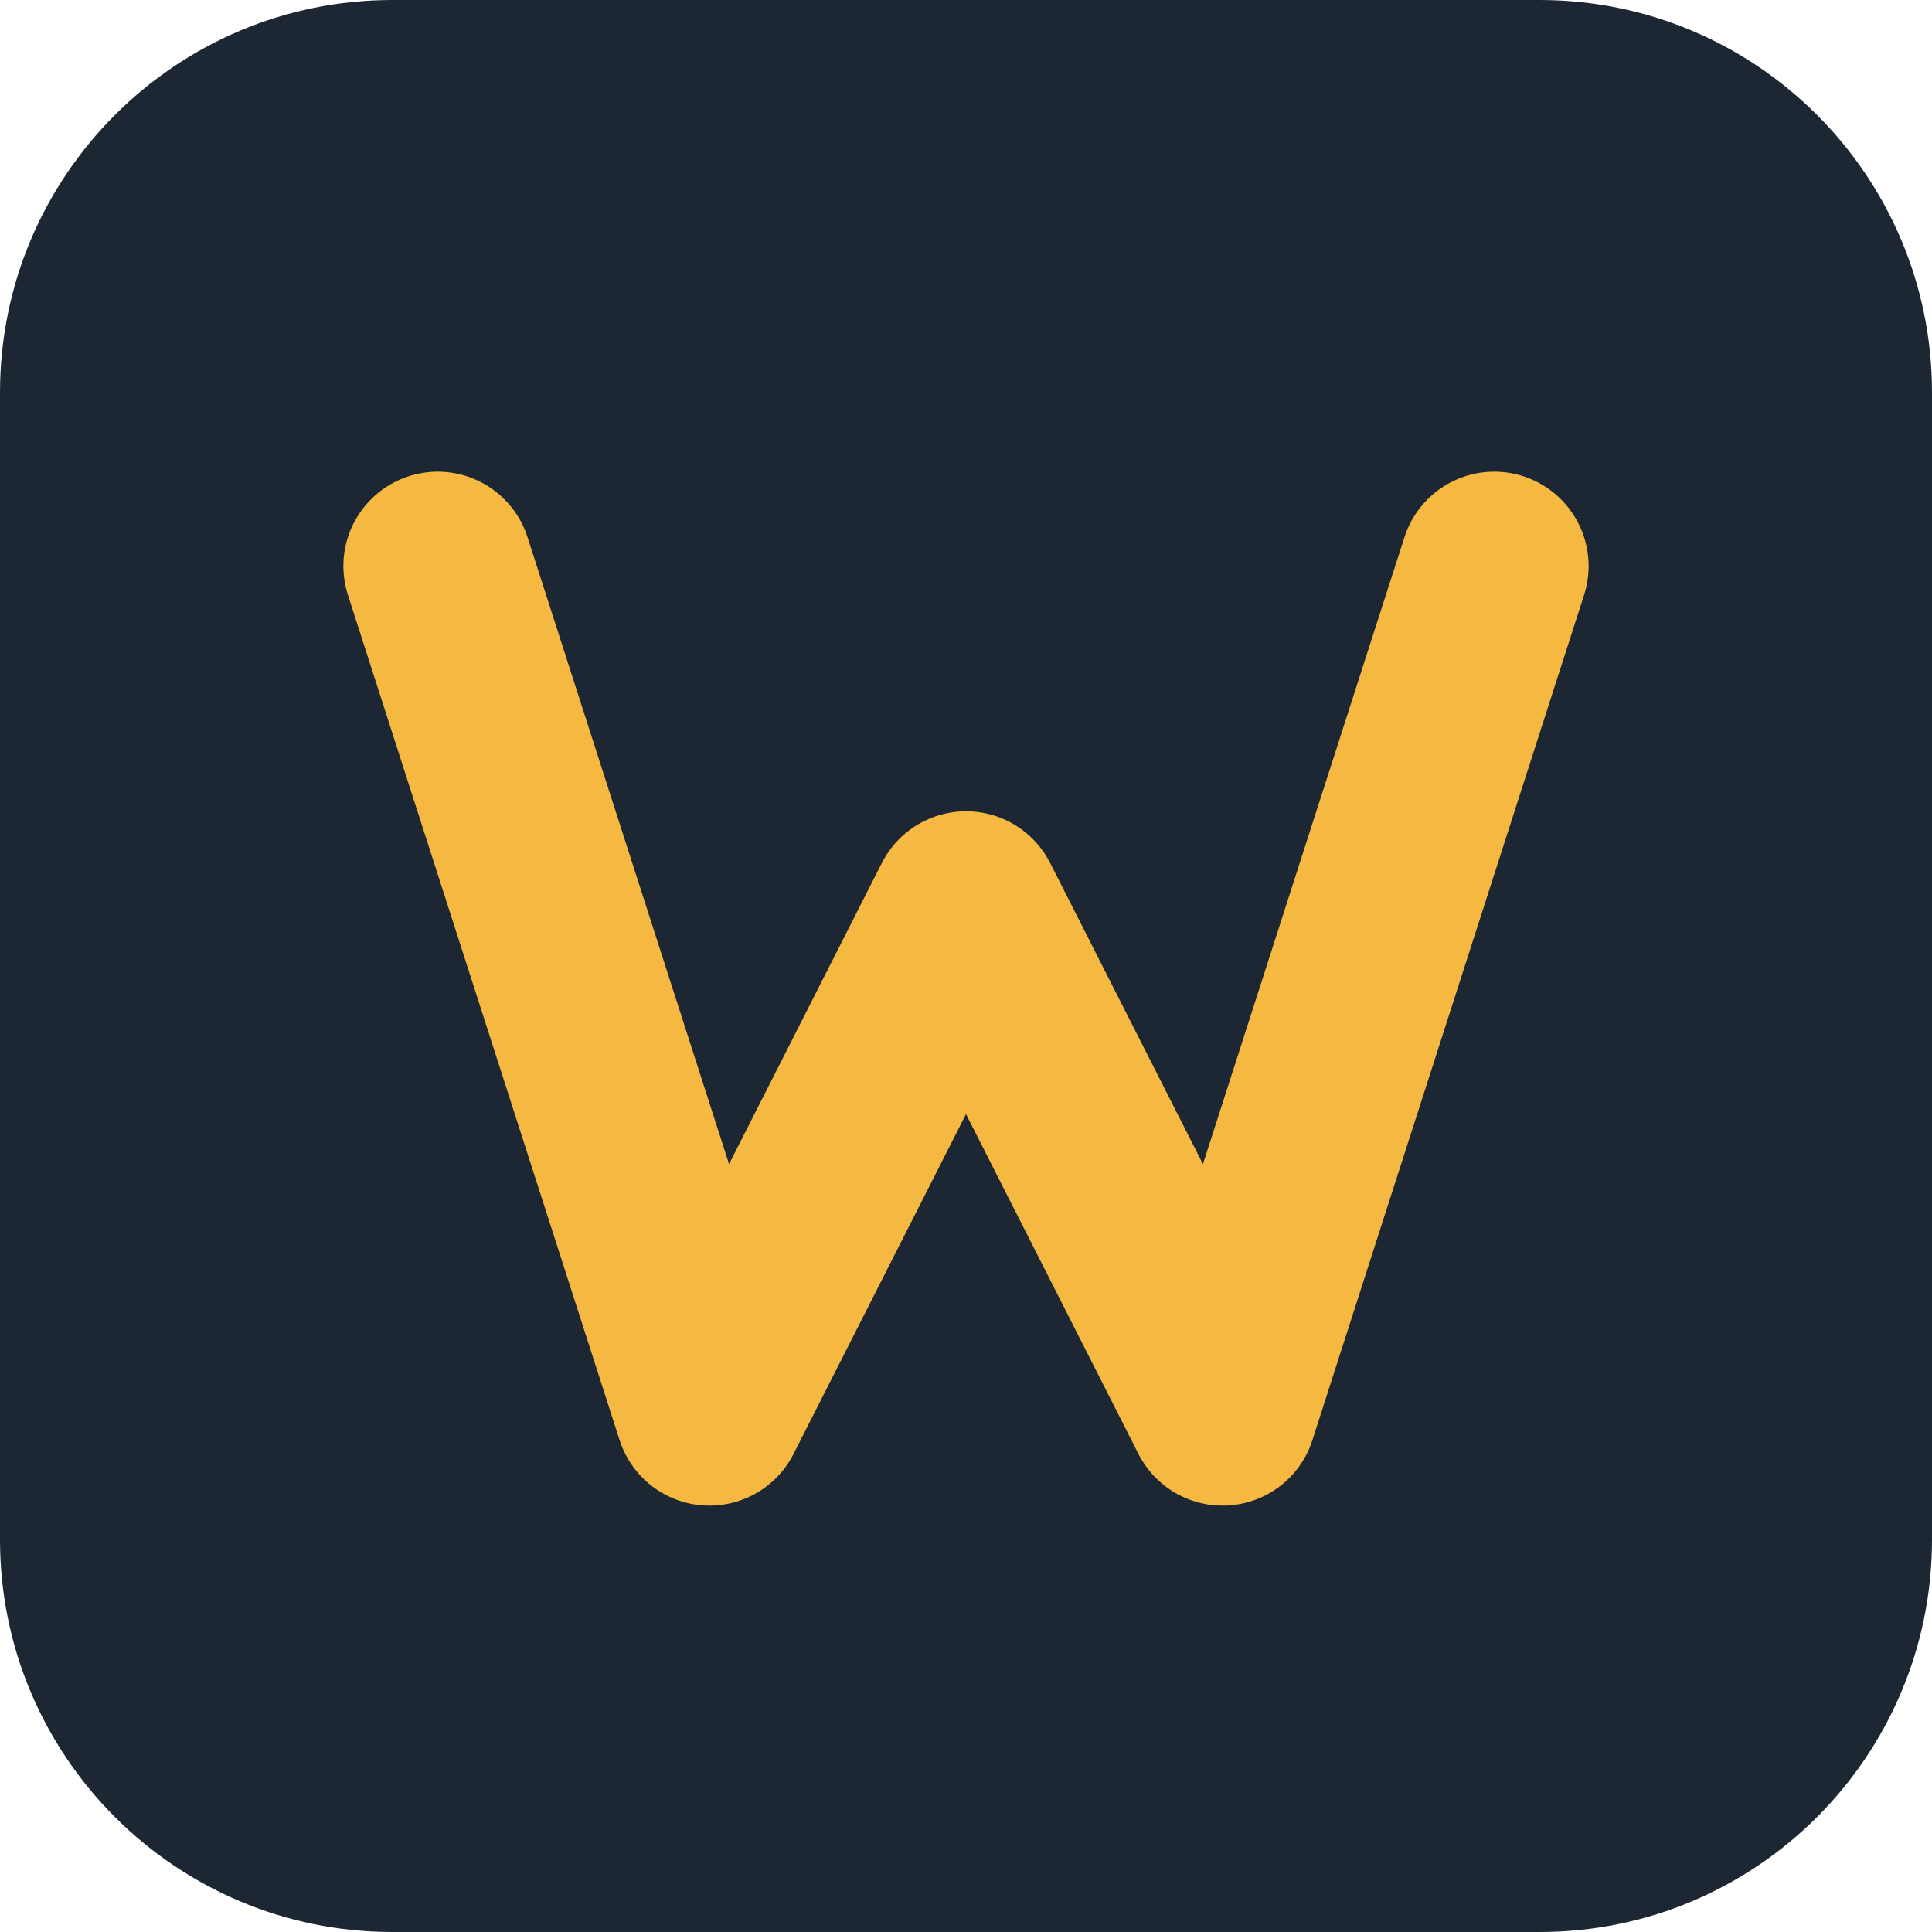
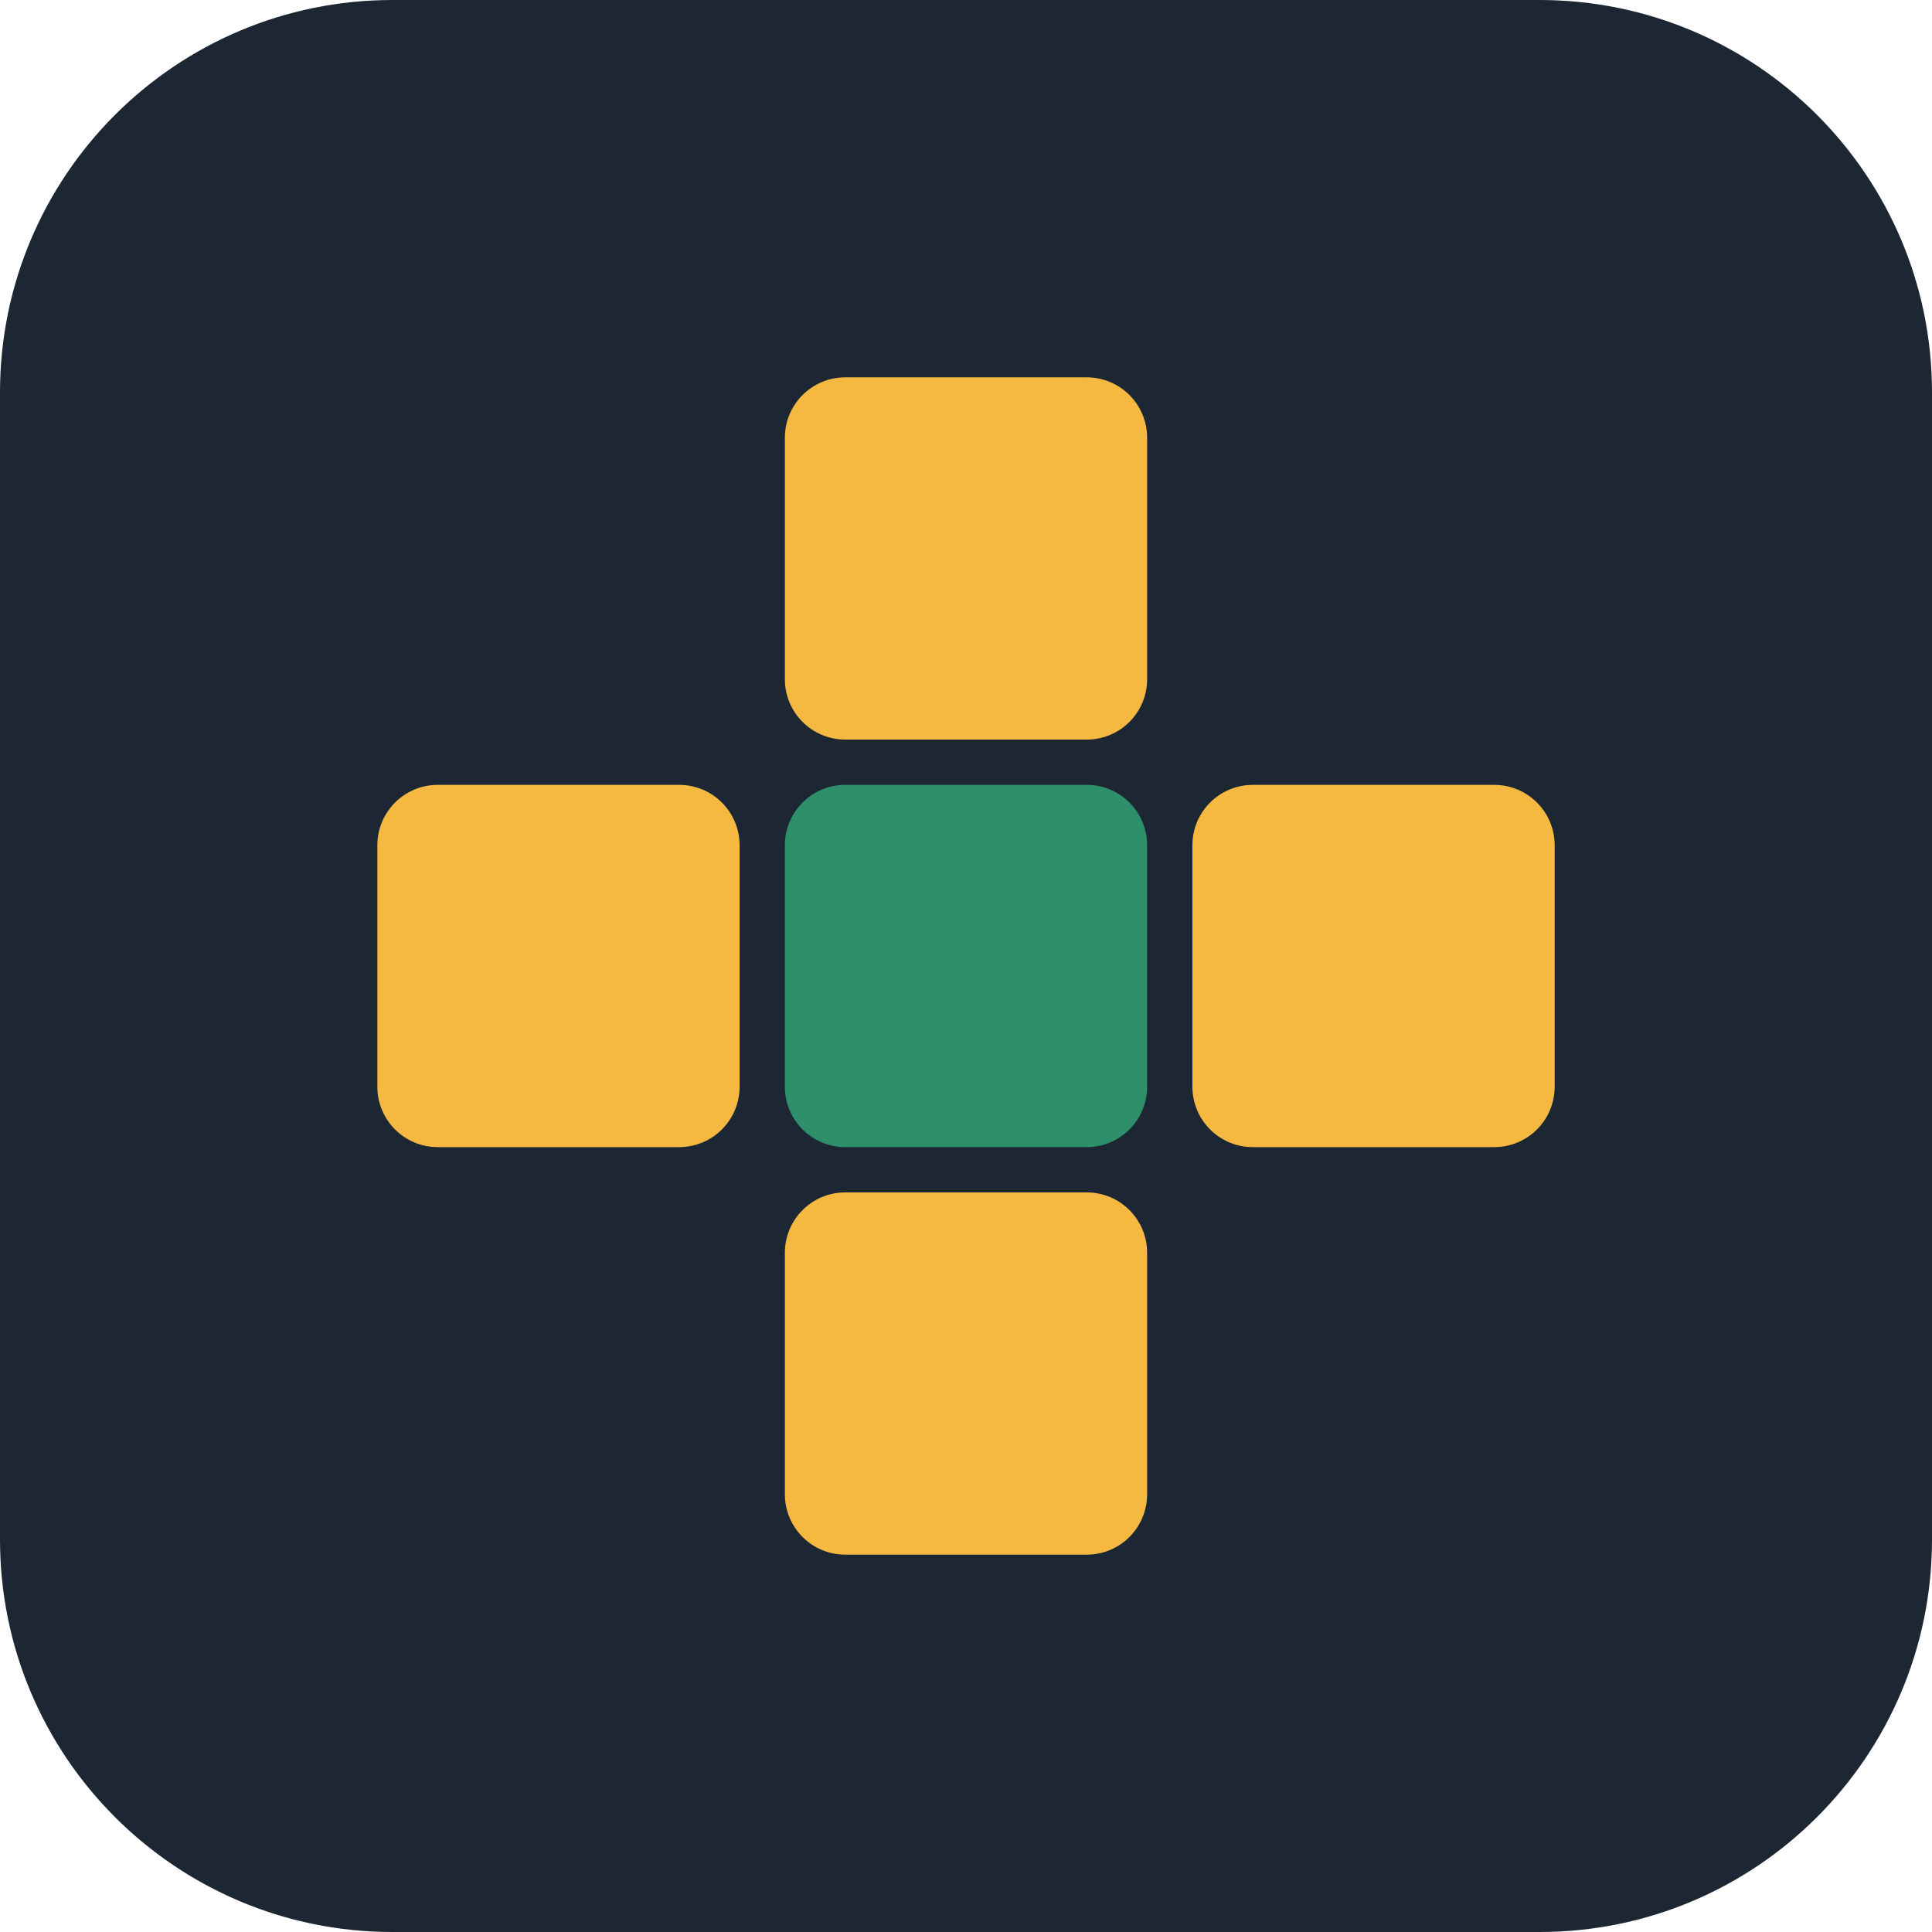
<svg xmlns="http://www.w3.org/2000/svg" width="512" height="512" viewBox="0 0 512 512">
  <rect width="512" height="512" rx="104" fill="#1c2733" />
-   <polyline points="116,150 188,374 256,240 324,374 396,150" fill="none" stroke="#f5b942" stroke-width="50" stroke-linejoin="round" stroke-linecap="round" />
+   <g>
+     <rect x="208" y="100" width="96" height="96" rx="16" fill="#f5b942" />
+     <rect x="100" y="208" width="96" height="96" rx="16" fill="#f5b942" />
+     <rect x="208" y="208" width="96" height="96" rx="16" fill="#2e8f6b" />
+     <rect x="316" y="208" width="96" height="96" rx="16" fill="#f5b942" />
+     <rect x="208" y="316" width="96" height="96" rx="16" fill="#f5b942" />
+   </g>
</svg>
